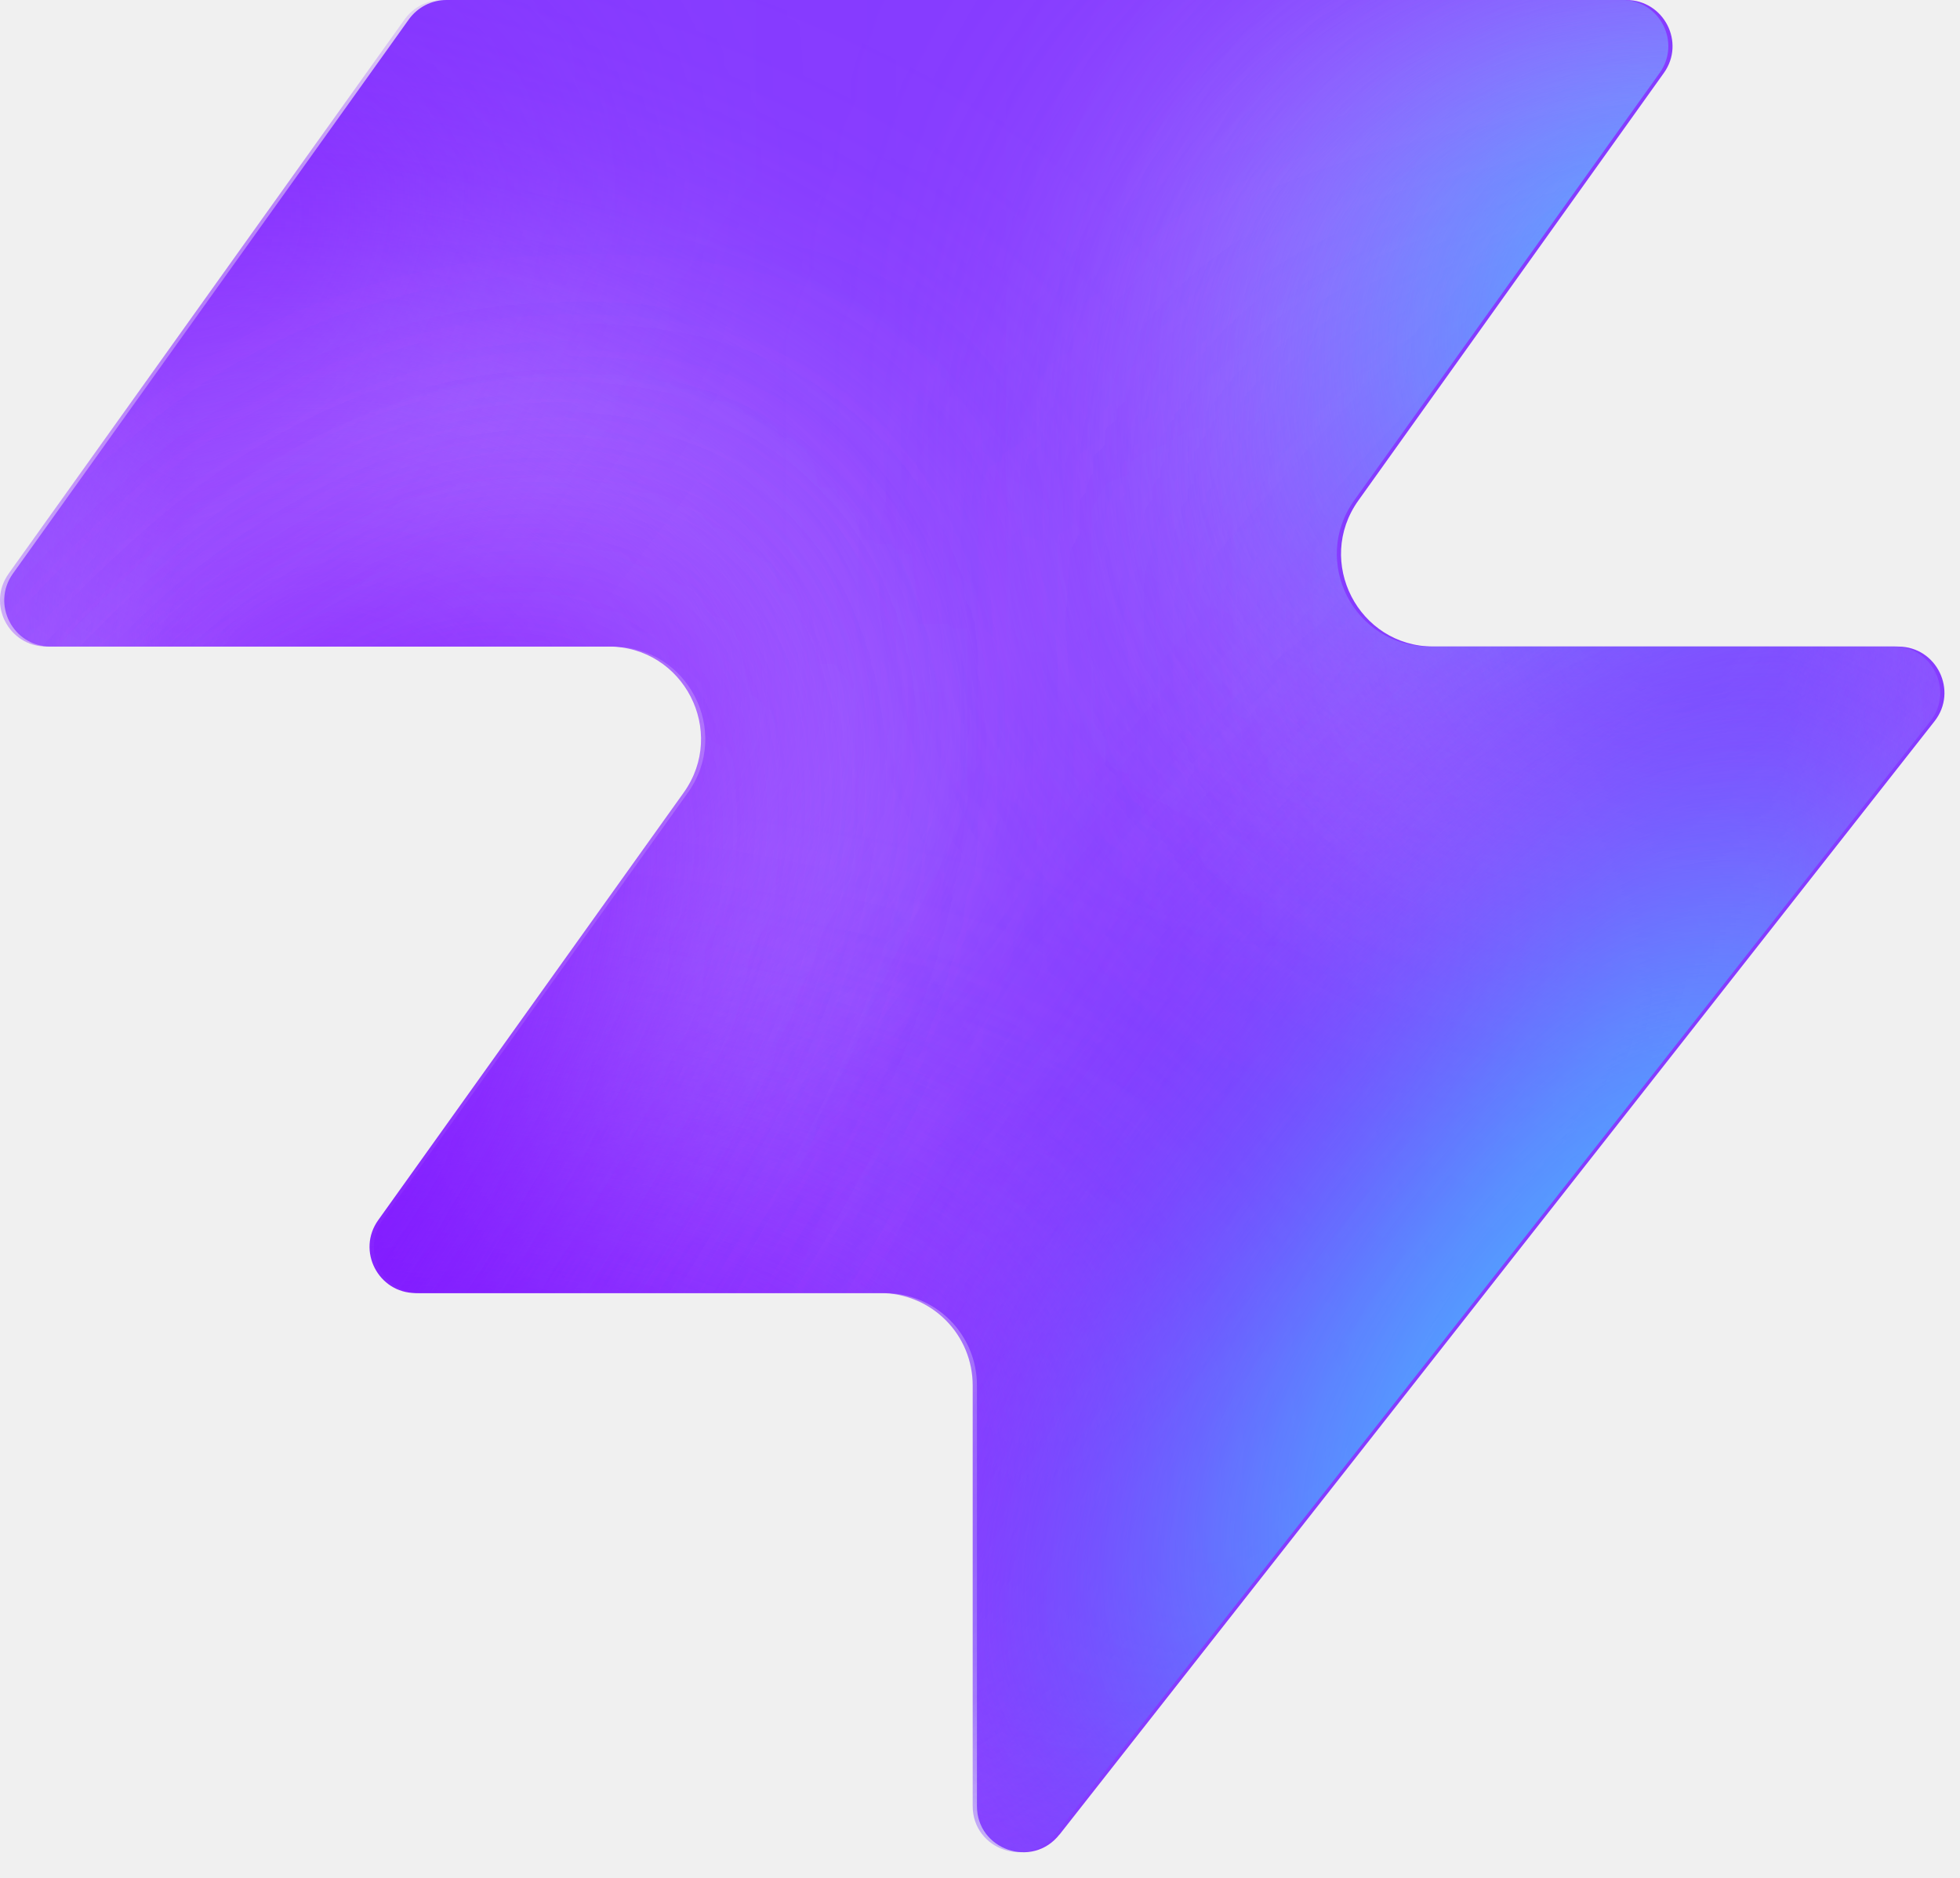
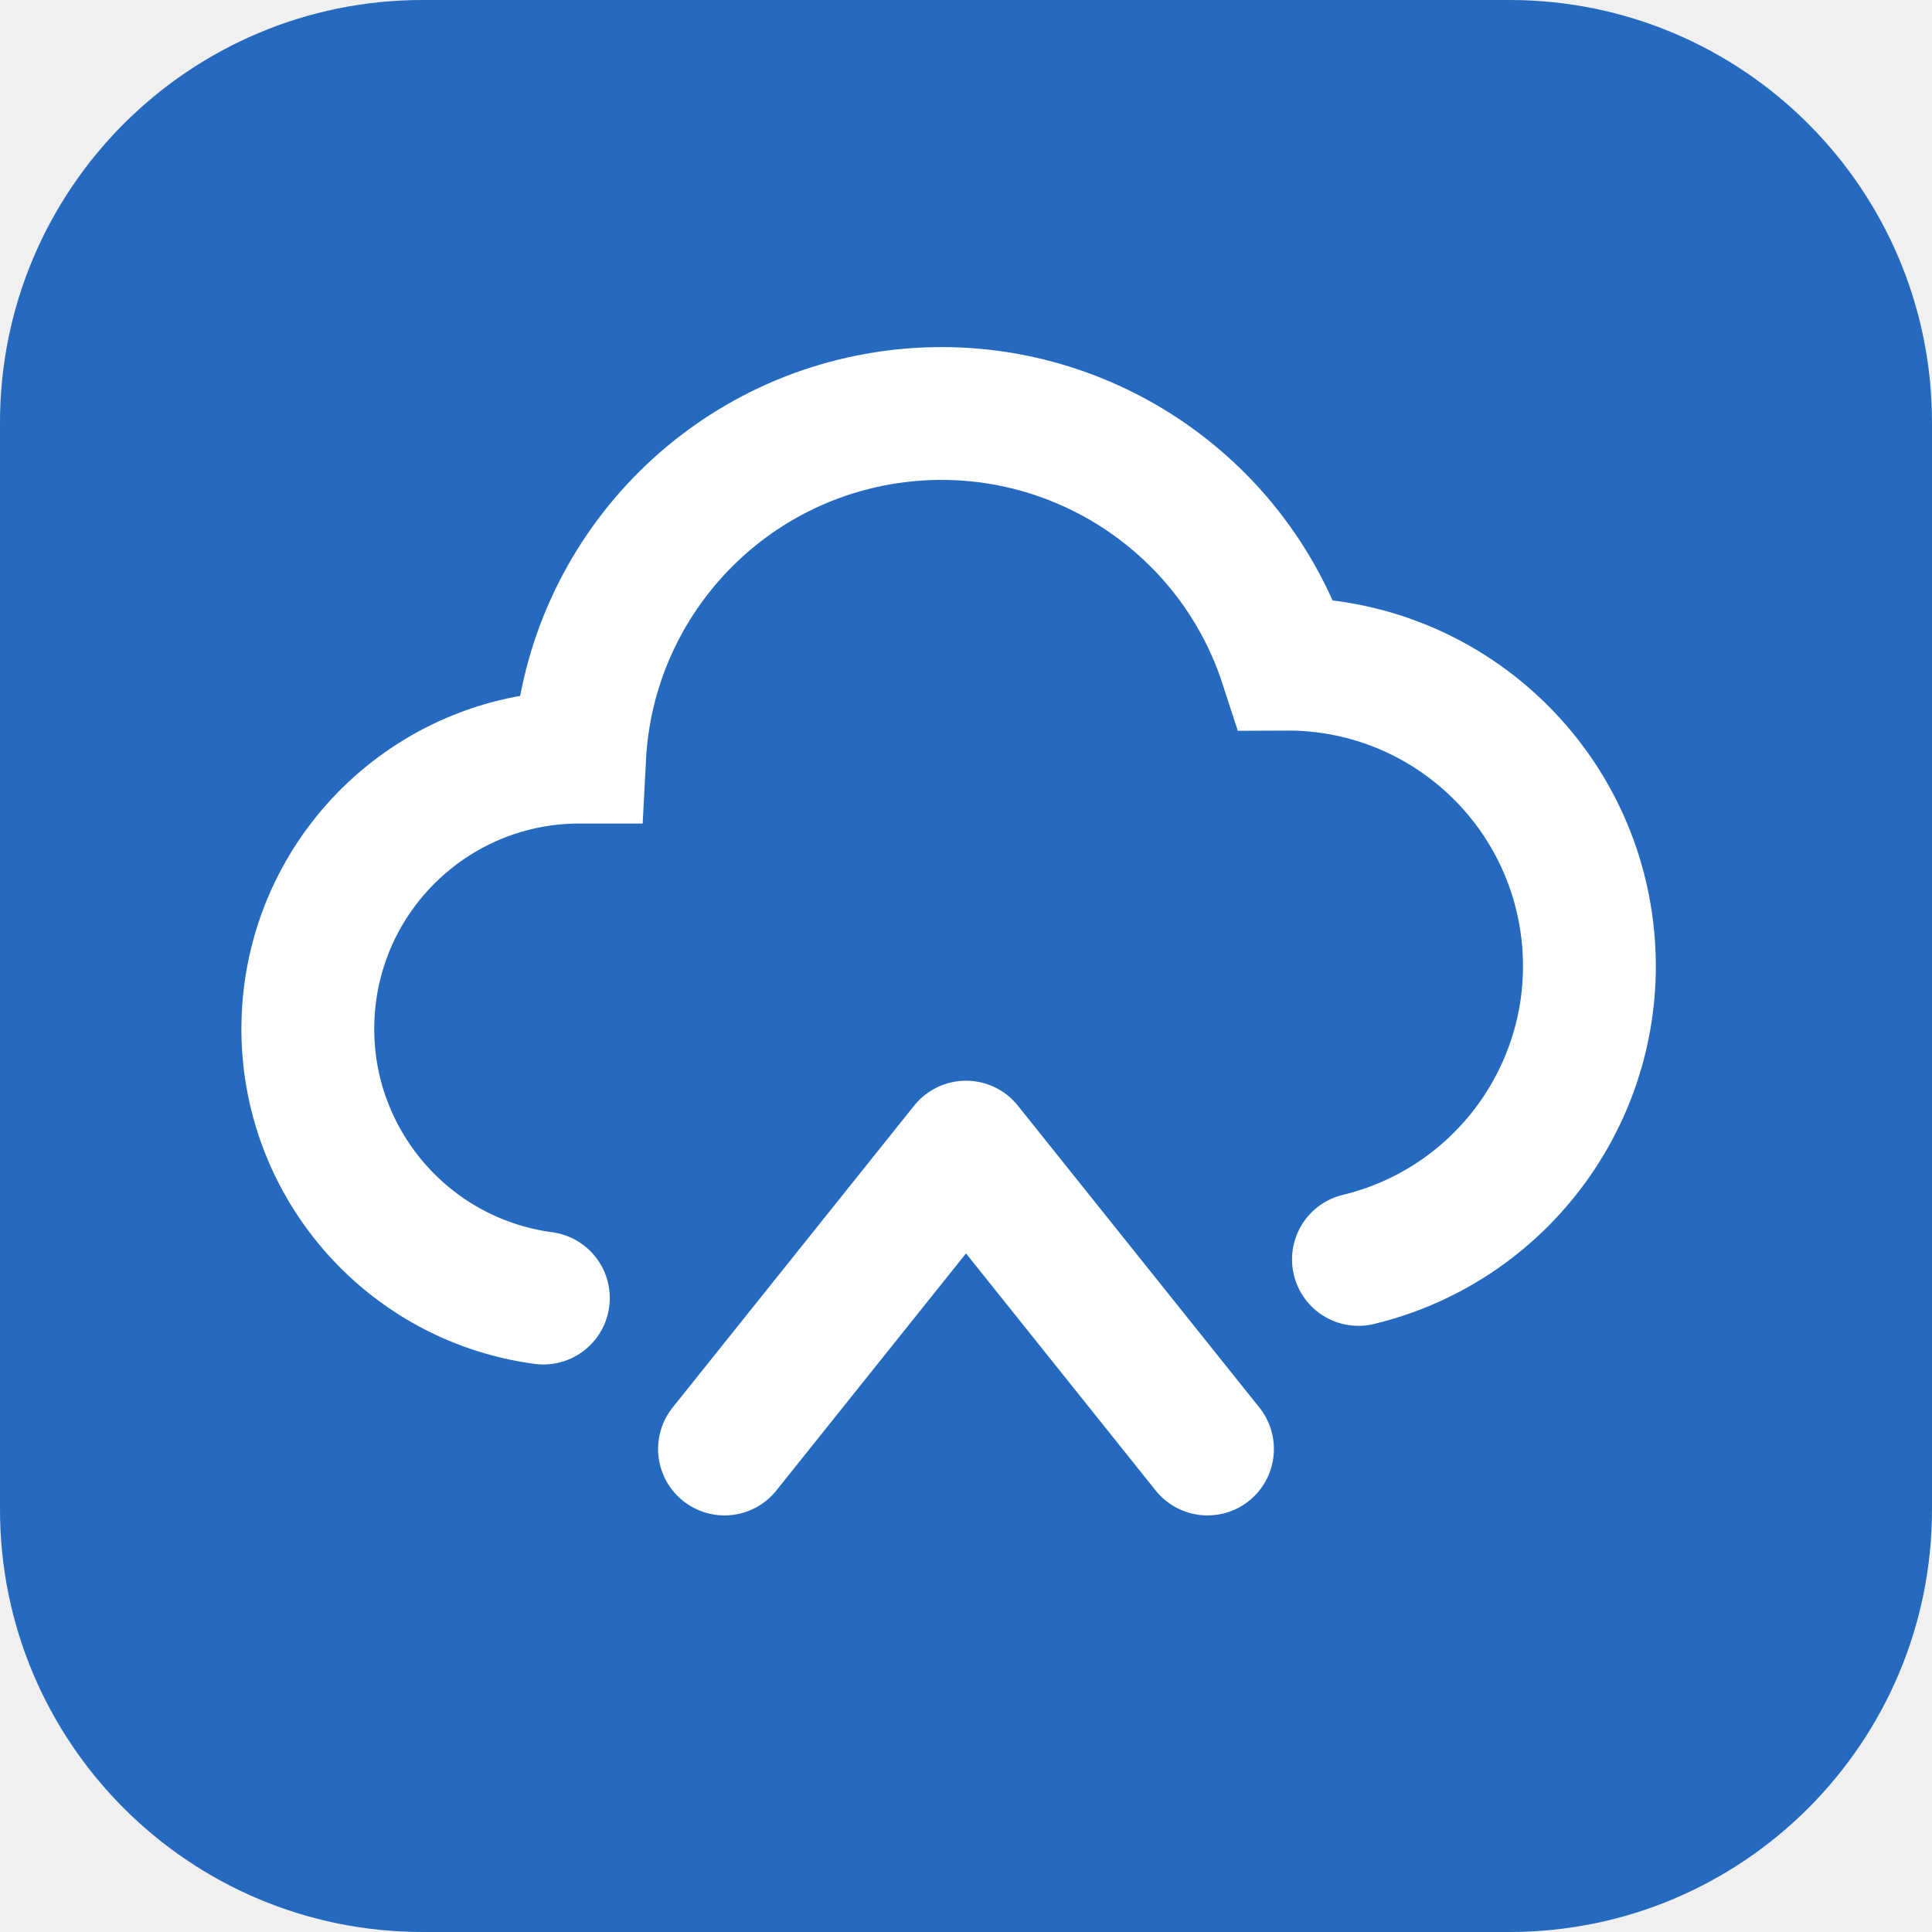
- <svg xmlns="http://www.w3.org/2000/svg" width="48" height="46" fill="none" viewBox="0 0 48 46">
-   <path fill="#863bff" d="M25.946 44.938c-.664.845-2.021.375-2.021-.698V33.937a2.26 2.26 0 0 0-2.262-2.262H10.287c-.92 0-1.456-1.04-.92-1.788l7.48-10.471c1.07-1.497 0-3.578-1.842-3.578H1.237c-.92 0-1.456-1.04-.92-1.788L10.013.474c.214-.297.556-.474.92-.474h28.894c.92 0 1.456 1.04.92 1.788l-7.48 10.471c-1.07 1.498 0 3.579 1.842 3.579h11.377c.943 0 1.473 1.088.89 1.83L25.947 44.94z" style="fill:#863bff;fill:color(display-p3 .525 .23 1);fill-opacity:1" />
-   <mask id="a" width="48" height="46" x="0" y="0" maskUnits="userSpaceOnUse" style="mask-type:alpha">
-     <path fill="#000" d="M25.842 44.938c-.664.844-2.021.375-2.021-.698V33.937a2.26 2.26 0 0 0-2.262-2.262H10.183c-.92 0-1.456-1.04-.92-1.788l7.48-10.471c1.07-1.498 0-3.579-1.842-3.579H1.133c-.92 0-1.456-1.04-.92-1.787L9.91.473c.214-.297.556-.474.92-.474h28.894c.92 0 1.456 1.04.92 1.788l-7.48 10.471c-1.07 1.498 0 3.578 1.842 3.578h11.377c.943 0 1.473 1.088.89 1.832L25.843 44.94z" style="fill:#000;fill-opacity:1" />
-   </mask>
-   <g mask="url(#a)">
-     <g filter="url(#b)">
-       <ellipse cx="5.508" cy="14.704" fill="#ede6ff" rx="5.508" ry="14.704" style="fill:#ede6ff;fill:color(display-p3 .927 .903 1);fill-opacity:1" transform="matrix(.00324 1 1 -.00324 -4.47 31.516)" />
-     </g>
-     <g filter="url(#c)">
-       <ellipse cx="10.399" cy="29.851" fill="#ede6ff" rx="10.399" ry="29.851" style="fill:#ede6ff;fill:color(display-p3 .927 .903 1);fill-opacity:1" transform="matrix(.00324 1 1 -.00324 -39.328 7.883)" />
-     </g>
-     <g filter="url(#d)">
-       <ellipse cx="5.508" cy="30.487" fill="#7e14ff" rx="5.508" ry="30.487" style="fill:#7e14ff;fill:color(display-p3 .492 .077 1);fill-opacity:1" transform="rotate(89.814 -25.913 -14.639)scale(1 -1)" />
-     </g>
-     <g filter="url(#e)">
-       <ellipse cx="5.508" cy="30.599" fill="#7e14ff" rx="5.508" ry="30.599" style="fill:#7e14ff;fill:color(display-p3 .492 .077 1);fill-opacity:1" transform="rotate(89.814 -32.644 -3.334)scale(1 -1)" />
-     </g>
-     <g filter="url(#f)">
-       <ellipse cx="5.508" cy="30.599" fill="#7e14ff" rx="5.508" ry="30.599" style="fill:#7e14ff;fill:color(display-p3 .492 .077 1);fill-opacity:1" transform="matrix(.00324 1 1 -.00324 -34.34 30.47)" />
-     </g>
-     <g filter="url(#g)">
-       <ellipse cx="14.072" cy="22.078" fill="#ede6ff" rx="14.072" ry="22.078" style="fill:#ede6ff;fill:color(display-p3 .927 .903 1);fill-opacity:1" transform="rotate(93.35 24.506 48.493)scale(-1 1)" />
-     </g>
-     <g filter="url(#h)">
-       <ellipse cx="3.47" cy="21.501" fill="#7e14ff" rx="3.47" ry="21.501" style="fill:#7e14ff;fill:color(display-p3 .492 .077 1);fill-opacity:1" transform="rotate(89.009 28.708 47.59)scale(-1 1)" />
-     </g>
-     <g filter="url(#i)">
-       <ellipse cx="3.47" cy="21.501" fill="#7e14ff" rx="3.47" ry="21.501" style="fill:#7e14ff;fill:color(display-p3 .492 .077 1);fill-opacity:1" transform="rotate(89.009 28.708 47.59)scale(-1 1)" />
-     </g>
-     <g filter="url(#j)">
-       <ellipse cx=".387" cy="8.972" fill="#7e14ff" rx="4.407" ry="29.108" style="fill:#7e14ff;fill:color(display-p3 .492 .077 1);fill-opacity:1" transform="rotate(39.51 .387 8.972)" />
-     </g>
-     <g filter="url(#k)">
-       <ellipse cx="47.523" cy="-6.092" fill="#7e14ff" rx="4.407" ry="29.108" style="fill:#7e14ff;fill:color(display-p3 .492 .077 1);fill-opacity:1" transform="rotate(37.892 47.523 -6.092)" />
-     </g>
-     <g filter="url(#l)">
-       <ellipse cx="41.412" cy="6.333" fill="#47bfff" rx="5.971" ry="9.665" style="fill:#47bfff;fill:color(display-p3 .28 .748 1);fill-opacity:1" transform="rotate(37.892 41.412 6.333)" />
-     </g>
-     <g filter="url(#m)">
-       <ellipse cx="-1.879" cy="38.332" fill="#7e14ff" rx="4.407" ry="29.108" style="fill:#7e14ff;fill:color(display-p3 .492 .077 1);fill-opacity:1" transform="rotate(37.892 -1.88 38.332)" />
-     </g>
-     <g filter="url(#n)">
-       <ellipse cx="-1.879" cy="38.332" fill="#7e14ff" rx="4.407" ry="29.108" style="fill:#7e14ff;fill:color(display-p3 .492 .077 1);fill-opacity:1" transform="rotate(37.892 -1.88 38.332)" />
-     </g>
-     <g filter="url(#o)">
-       <ellipse cx="35.651" cy="29.907" fill="#7e14ff" rx="4.407" ry="29.108" style="fill:#7e14ff;fill:color(display-p3 .492 .077 1);fill-opacity:1" transform="rotate(37.892 35.651 29.907)" />
-     </g>
-     <g filter="url(#p)">
-       <ellipse cx="38.418" cy="32.4" fill="#47bfff" rx="5.971" ry="15.297" style="fill:#47bfff;fill:color(display-p3 .28 .748 1);fill-opacity:1" transform="rotate(37.892 38.418 32.4)" />
-     </g>
-   </g>
-   <defs>
-     <filter id="b" width="60.045" height="41.654" x="-19.77" y="16.149" color-interpolation-filters="sRGB" filterUnits="userSpaceOnUse">
-       <feFlood flood-opacity="0" result="BackgroundImageFix" />
-       <feBlend in="SourceGraphic" in2="BackgroundImageFix" result="shape" />
-       <feGaussianBlur result="effect1_foregroundBlur_2002_17158" stdDeviation="7.659" />
-     </filter>
-     <filter id="c" width="90.34" height="51.437" x="-54.613" y="-7.533" color-interpolation-filters="sRGB" filterUnits="userSpaceOnUse">
-       <feFlood flood-opacity="0" result="BackgroundImageFix" />
-       <feBlend in="SourceGraphic" in2="BackgroundImageFix" result="shape" />
-       <feGaussianBlur result="effect1_foregroundBlur_2002_17158" stdDeviation="7.659" />
-     </filter>
-     <filter id="d" width="79.355" height="29.4" x="-49.64" y="2.03" color-interpolation-filters="sRGB" filterUnits="userSpaceOnUse">
-       <feFlood flood-opacity="0" result="BackgroundImageFix" />
-       <feBlend in="SourceGraphic" in2="BackgroundImageFix" result="shape" />
-       <feGaussianBlur result="effect1_foregroundBlur_2002_17158" stdDeviation="4.596" />
-     </filter>
-     <filter id="e" width="79.579" height="29.4" x="-45.045" y="20.029" color-interpolation-filters="sRGB" filterUnits="userSpaceOnUse">
-       <feFlood flood-opacity="0" result="BackgroundImageFix" />
-       <feBlend in="SourceGraphic" in2="BackgroundImageFix" result="shape" />
-       <feGaussianBlur result="effect1_foregroundBlur_2002_17158" stdDeviation="4.596" />
-     </filter>
-     <filter id="f" width="79.579" height="29.4" x="-43.513" y="21.178" color-interpolation-filters="sRGB" filterUnits="userSpaceOnUse">
-       <feFlood flood-opacity="0" result="BackgroundImageFix" />
-       <feBlend in="SourceGraphic" in2="BackgroundImageFix" result="shape" />
-       <feGaussianBlur result="effect1_foregroundBlur_2002_17158" stdDeviation="4.596" />
-     </filter>
-     <filter id="g" width="74.749" height="58.852" x="15.756" y="-17.901" color-interpolation-filters="sRGB" filterUnits="userSpaceOnUse">
-       <feFlood flood-opacity="0" result="BackgroundImageFix" />
-       <feBlend in="SourceGraphic" in2="BackgroundImageFix" result="shape" />
-       <feGaussianBlur result="effect1_foregroundBlur_2002_17158" stdDeviation="7.659" />
-     </filter>
-     <filter id="h" width="61.377" height="25.362" x="23.548" y="2.284" color-interpolation-filters="sRGB" filterUnits="userSpaceOnUse">
-       <feFlood flood-opacity="0" result="BackgroundImageFix" />
-       <feBlend in="SourceGraphic" in2="BackgroundImageFix" result="shape" />
-       <feGaussianBlur result="effect1_foregroundBlur_2002_17158" stdDeviation="4.596" />
-     </filter>
-     <filter id="i" width="61.377" height="25.362" x="23.548" y="2.284" color-interpolation-filters="sRGB" filterUnits="userSpaceOnUse">
-       <feFlood flood-opacity="0" result="BackgroundImageFix" />
-       <feBlend in="SourceGraphic" in2="BackgroundImageFix" result="shape" />
-       <feGaussianBlur result="effect1_foregroundBlur_2002_17158" stdDeviation="4.596" />
-     </filter>
-     <filter id="j" width="56.045" height="63.649" x="-27.636" y="-22.853" color-interpolation-filters="sRGB" filterUnits="userSpaceOnUse">
-       <feFlood flood-opacity="0" result="BackgroundImageFix" />
-       <feBlend in="SourceGraphic" in2="BackgroundImageFix" result="shape" />
-       <feGaussianBlur result="effect1_foregroundBlur_2002_17158" stdDeviation="4.596" />
-     </filter>
-     <filter id="k" width="54.814" height="64.646" x="20.116" y="-38.415" color-interpolation-filters="sRGB" filterUnits="userSpaceOnUse">
-       <feFlood flood-opacity="0" result="BackgroundImageFix" />
-       <feBlend in="SourceGraphic" in2="BackgroundImageFix" result="shape" />
-       <feGaussianBlur result="effect1_foregroundBlur_2002_17158" stdDeviation="4.596" />
-     </filter>
-     <filter id="l" width="33.541" height="35.313" x="24.641" y="-11.323" color-interpolation-filters="sRGB" filterUnits="userSpaceOnUse">
-       <feFlood flood-opacity="0" result="BackgroundImageFix" />
-       <feBlend in="SourceGraphic" in2="BackgroundImageFix" result="shape" />
-       <feGaussianBlur result="effect1_foregroundBlur_2002_17158" stdDeviation="4.596" />
-     </filter>
-     <filter id="m" width="54.814" height="64.646" x="-29.286" y="6.009" color-interpolation-filters="sRGB" filterUnits="userSpaceOnUse">
-       <feFlood flood-opacity="0" result="BackgroundImageFix" />
-       <feBlend in="SourceGraphic" in2="BackgroundImageFix" result="shape" />
-       <feGaussianBlur result="effect1_foregroundBlur_2002_17158" stdDeviation="4.596" />
-     </filter>
-     <filter id="n" width="54.814" height="64.646" x="-29.286" y="6.009" color-interpolation-filters="sRGB" filterUnits="userSpaceOnUse">
-       <feFlood flood-opacity="0" result="BackgroundImageFix" />
-       <feBlend in="SourceGraphic" in2="BackgroundImageFix" result="shape" />
-       <feGaussianBlur result="effect1_foregroundBlur_2002_17158" stdDeviation="4.596" />
-     </filter>
-     <filter id="o" width="54.814" height="64.646" x="8.244" y="-2.416" color-interpolation-filters="sRGB" filterUnits="userSpaceOnUse">
-       <feFlood flood-opacity="0" result="BackgroundImageFix" />
-       <feBlend in="SourceGraphic" in2="BackgroundImageFix" result="shape" />
-       <feGaussianBlur result="effect1_foregroundBlur_2002_17158" stdDeviation="4.596" />
-     </filter>
-     <filter id="p" width="39.409" height="43.623" x="18.713" y="10.588" color-interpolation-filters="sRGB" filterUnits="userSpaceOnUse">
-       <feFlood flood-opacity="0" result="BackgroundImageFix" />
-       <feBlend in="SourceGraphic" in2="BackgroundImageFix" result="shape" />
-       <feGaussianBlur result="effect1_foregroundBlur_2002_17158" stdDeviation="4.596" />
-     </filter>
-   </defs>
+ <svg xmlns="http://www.w3.org/2000/svg" viewBox="0 0 32 32">
+   <rect width="32" height="32" rx="7" fill="#256abf" />
+   <path d="M9 21.5a4.5 4.5 0 0 1 .6-8.96A6 6 0 0 1 21.3 11a5 5 0 0 1 1.2 9.86" fill="none" stroke="#fff" stroke-width="2.2" stroke-linecap="round" />
+   <path d="M12 24l4-5 4 5" fill="none" stroke="#fff" stroke-width="2.2" stroke-linecap="round" stroke-linejoin="round" />
</svg>
